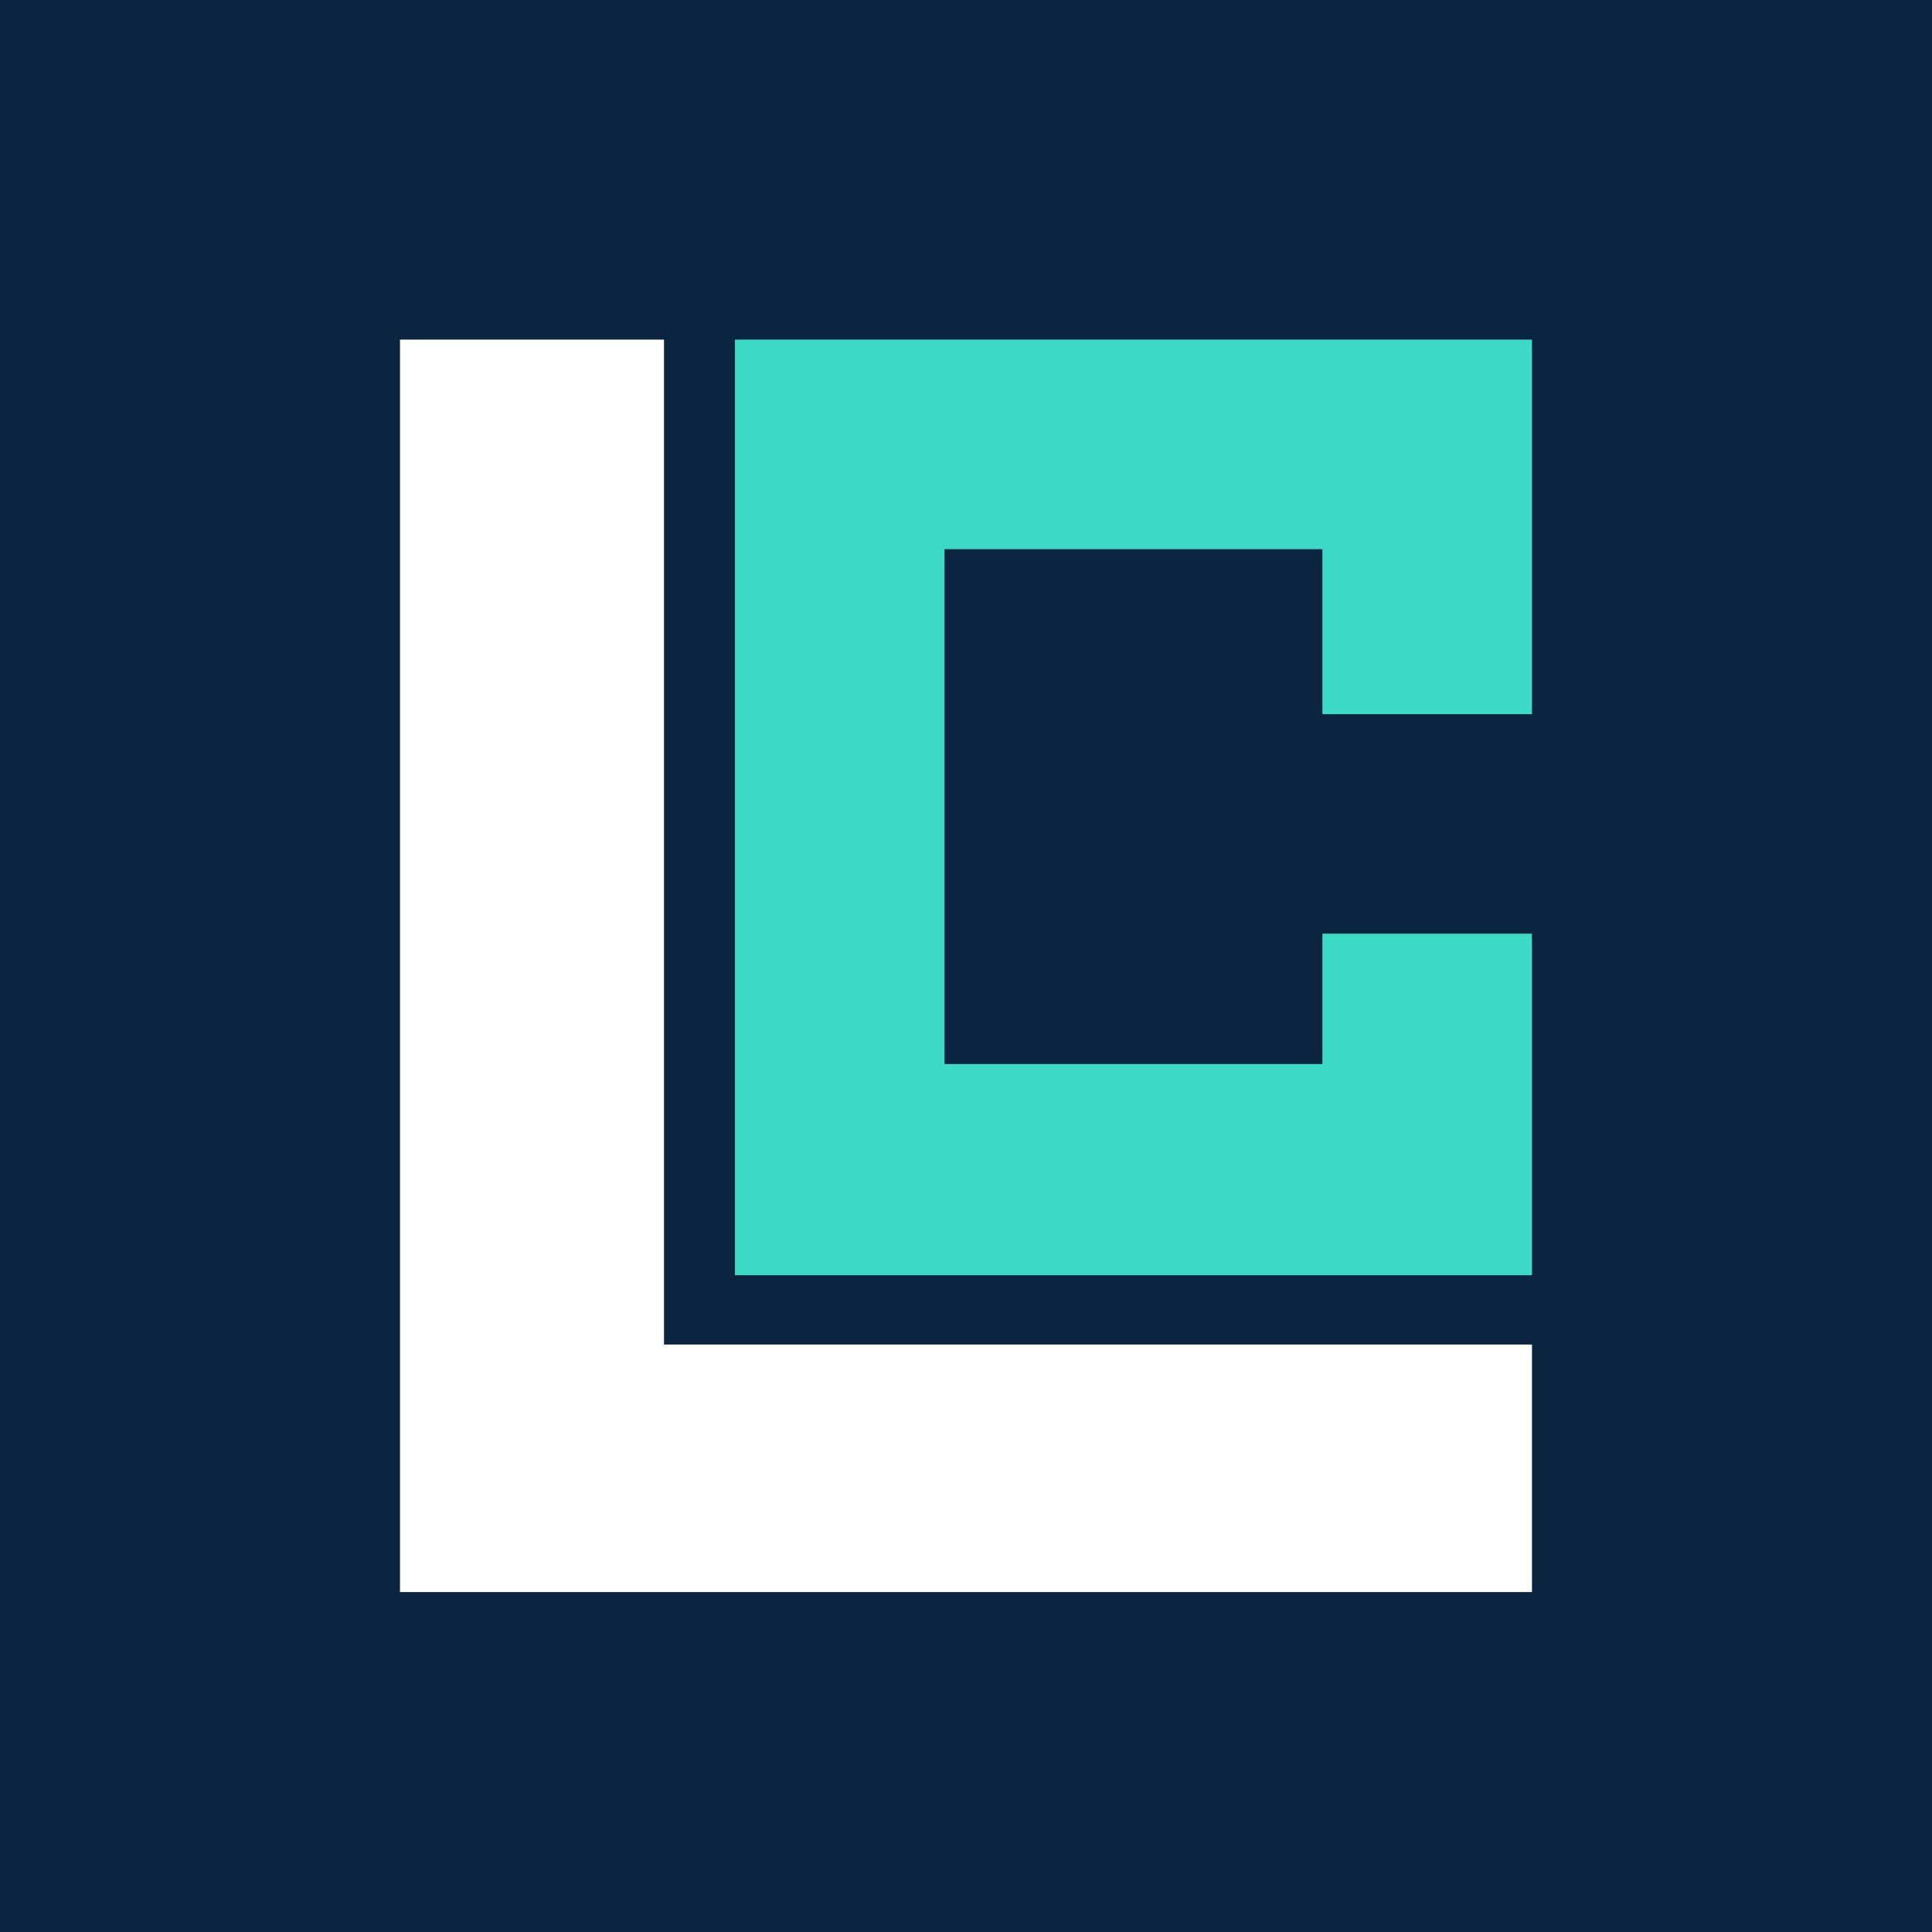
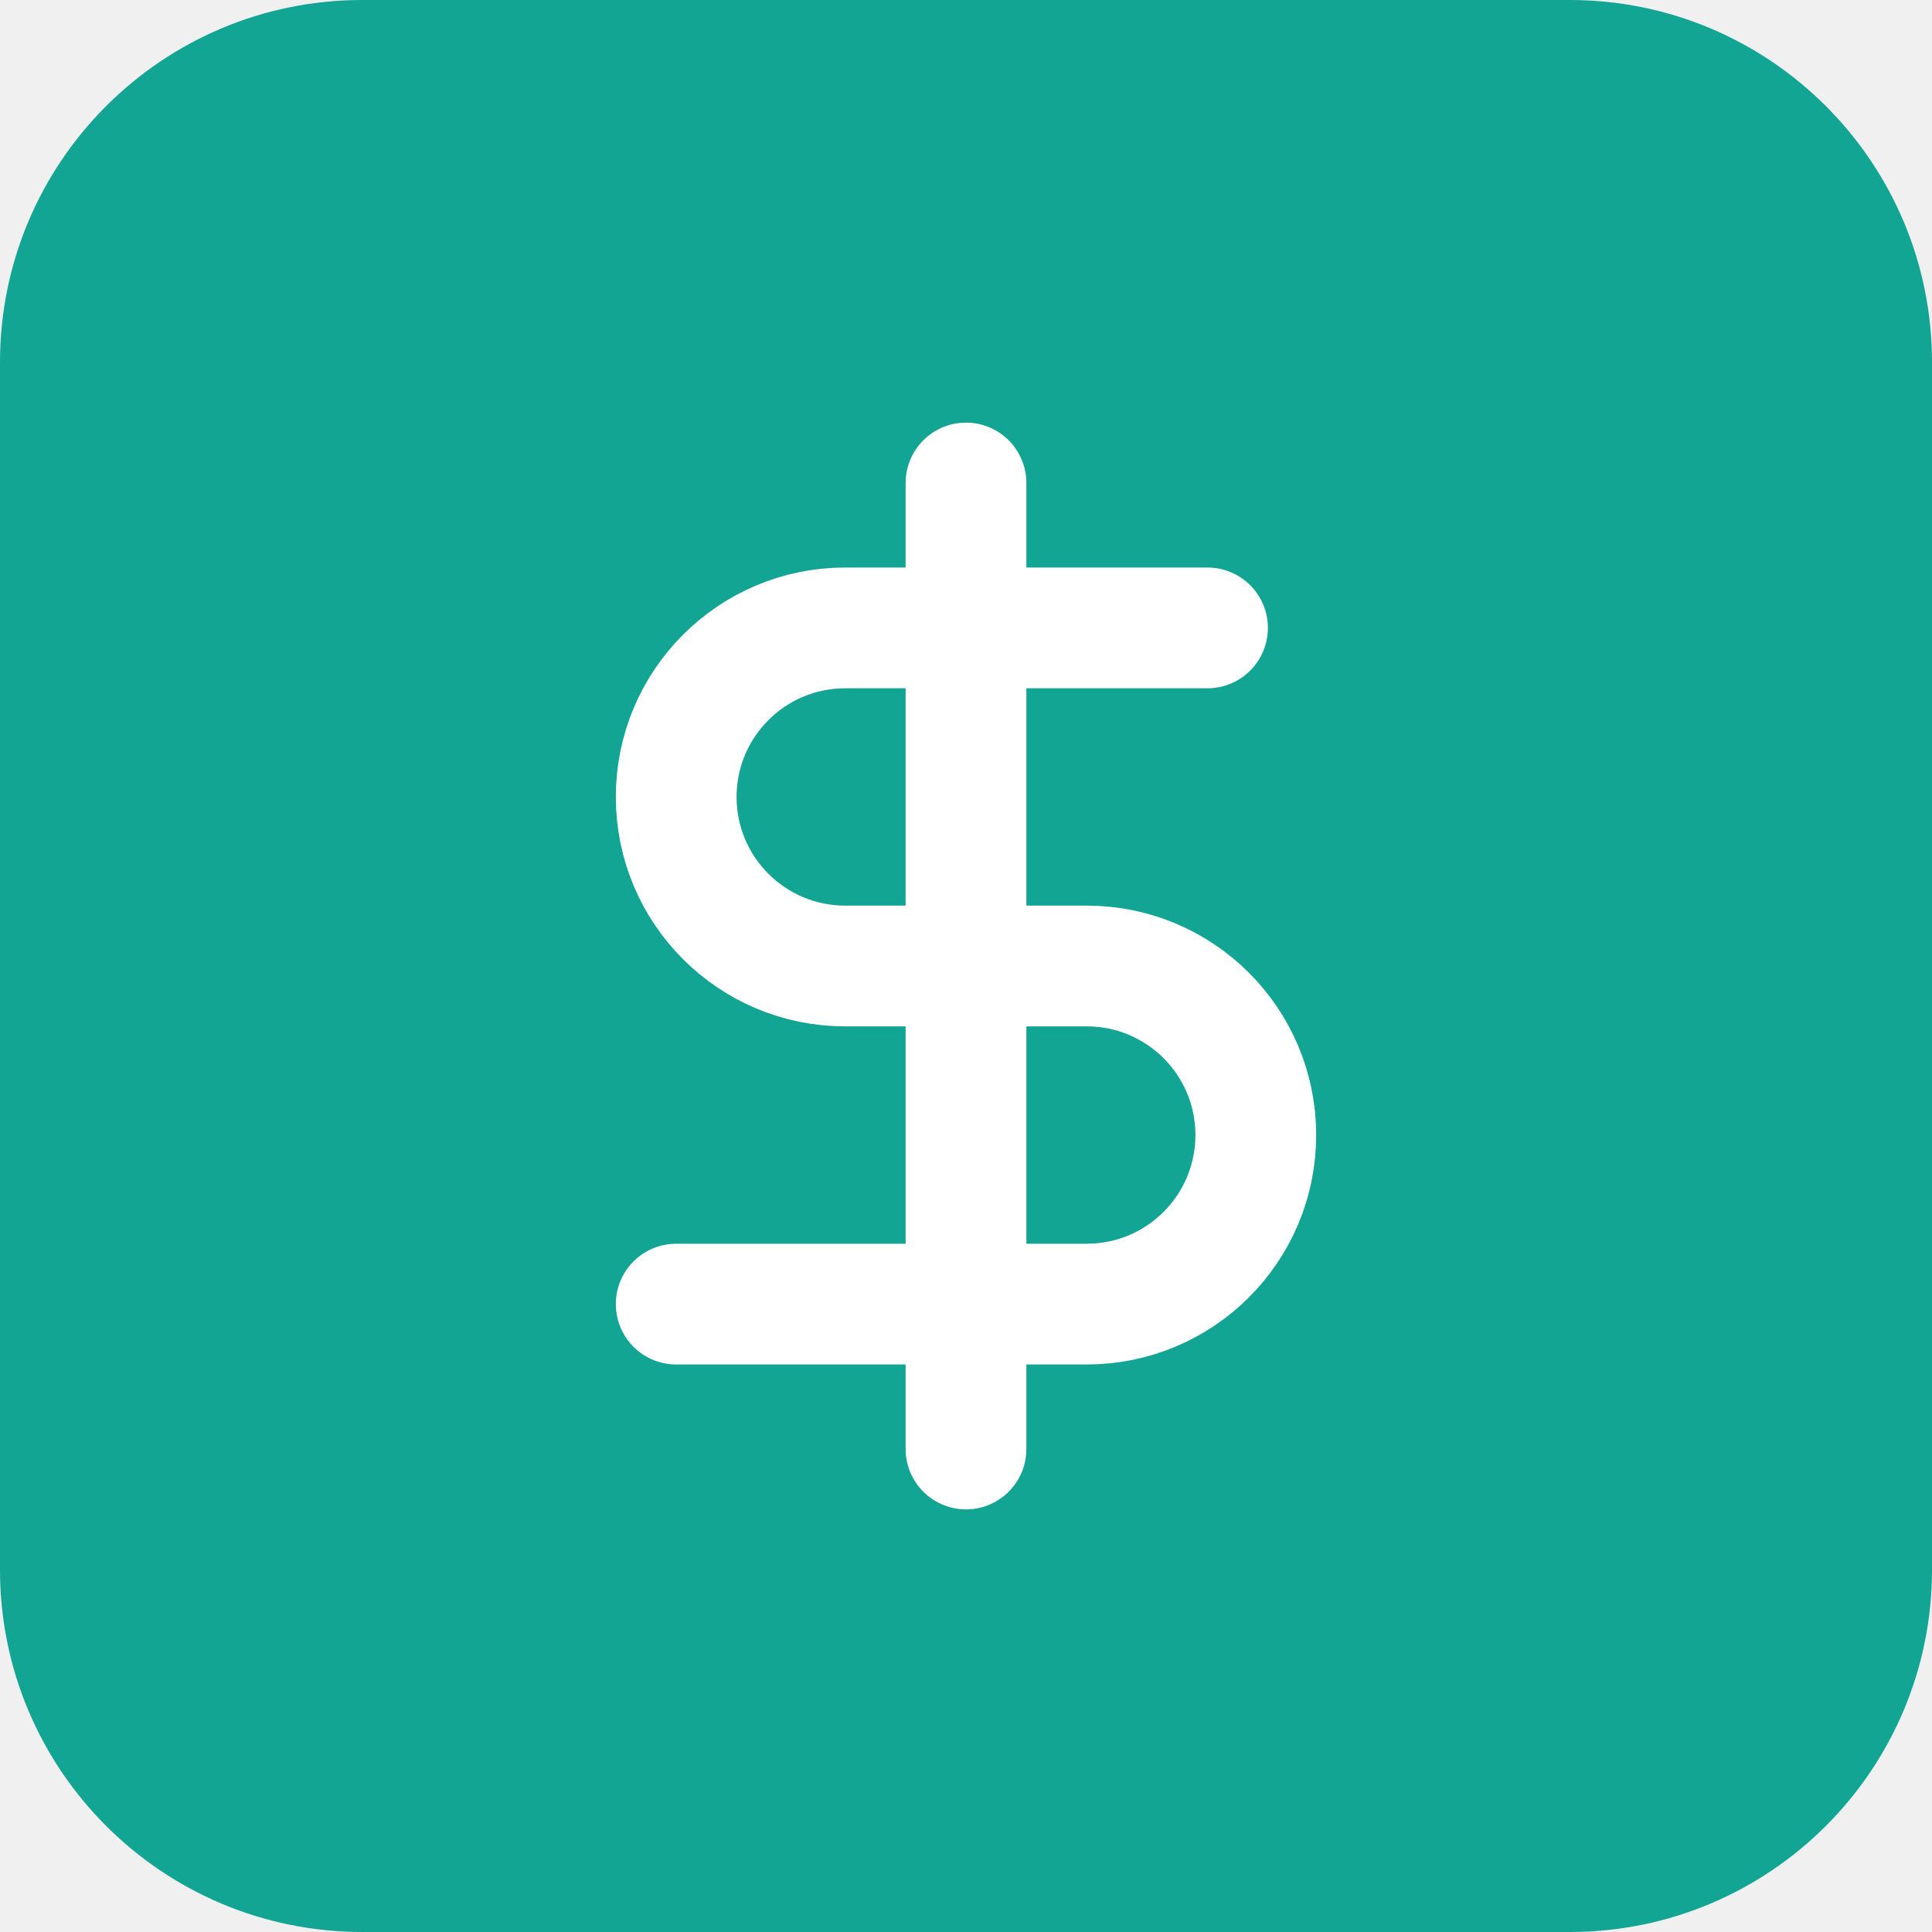
- <svg xmlns="http://www.w3.org/2000/svg" viewBox="0 0 512 512">
-   <rect width="512" height="512" fill="#0B2540" />
-   <g transform="translate(106 90) scale(0.4373)">
-     <path fill="#FFFFFF" d="M0 0H160V609H686V759H0Z" />
-     <path fill="#3DD9C7" d="M203 0H686V227H559V127H330V439H559V360H686V567H203Z" />
+ <svg xmlns="http://www.w3.org/2000/svg" viewBox="0 0 32 32">
+   <rect width="32" height="32" rx="6" fill="#12A594" />
+   <g transform="translate(6.4 6.4) scale(0.8)" fill="none" stroke="#FFFFFF" stroke-width="2.5" stroke-linecap="round" stroke-linejoin="round">
+     <path d="M12 2v20" />
+     <path d="M17 5H9.5a3.5 3.5 0 0 0 0 7h5a3.5 3.5 0 0 1 0 7H6" />
  </g>
</svg>
